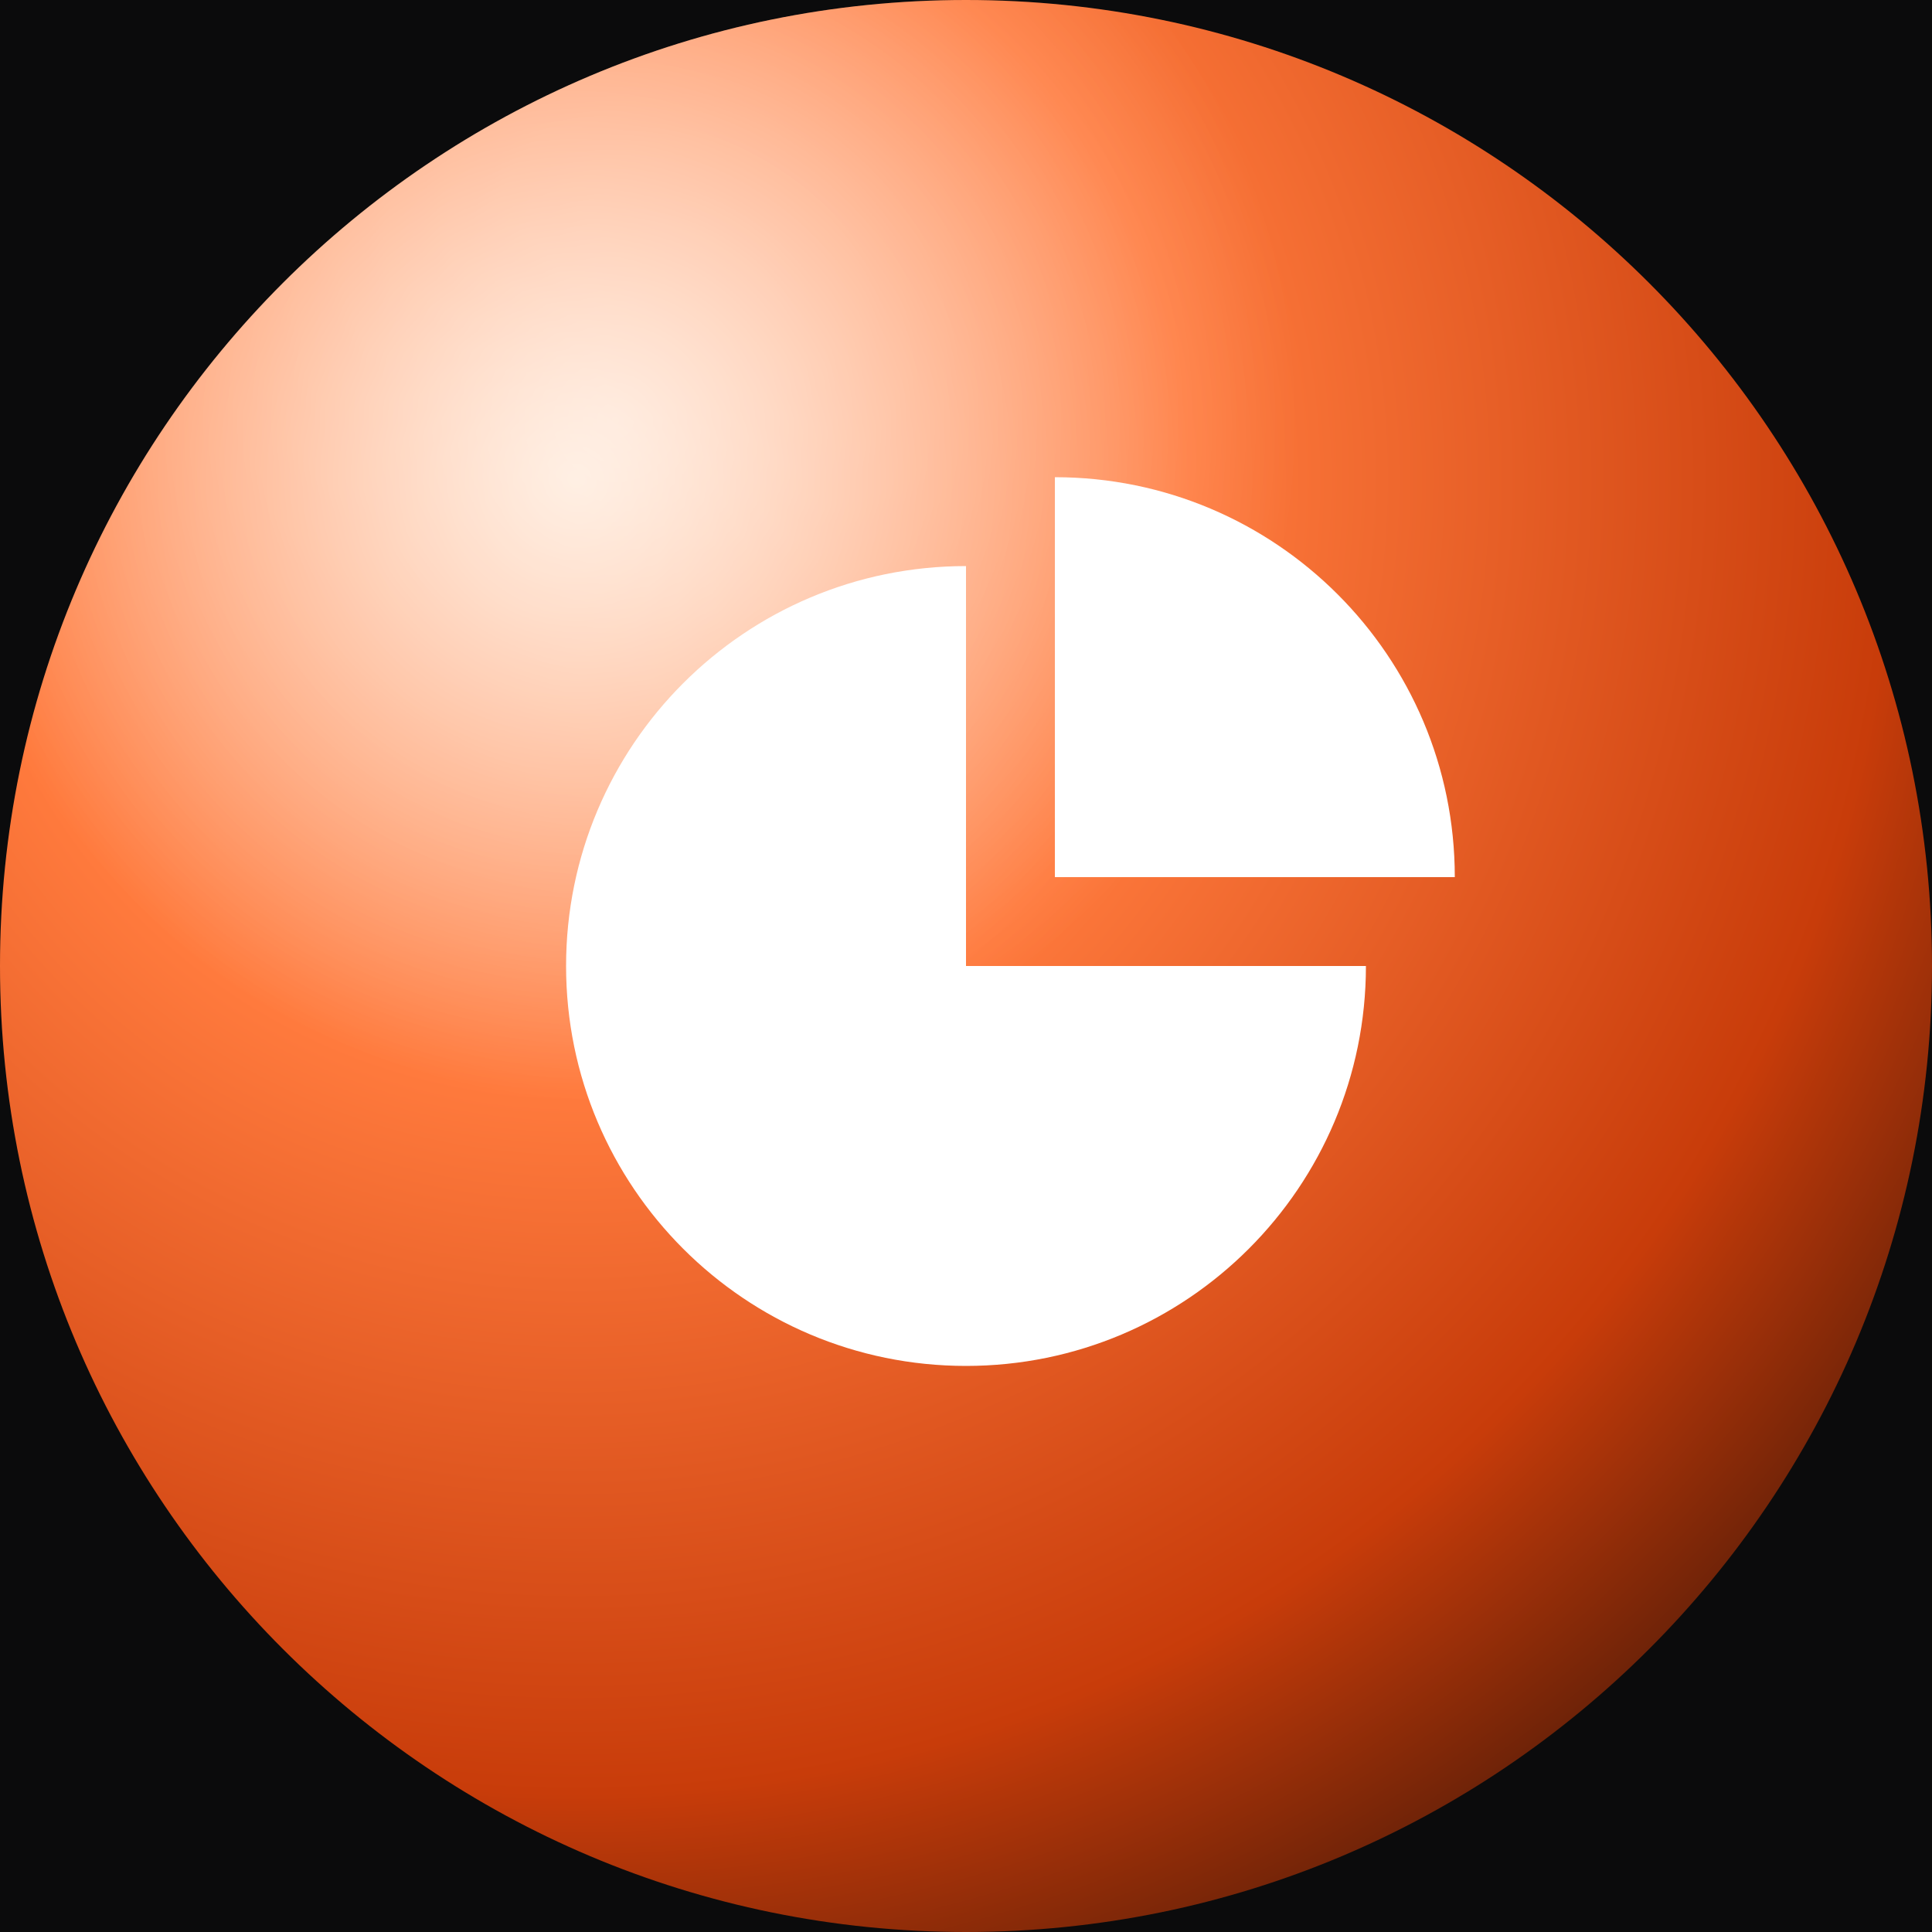
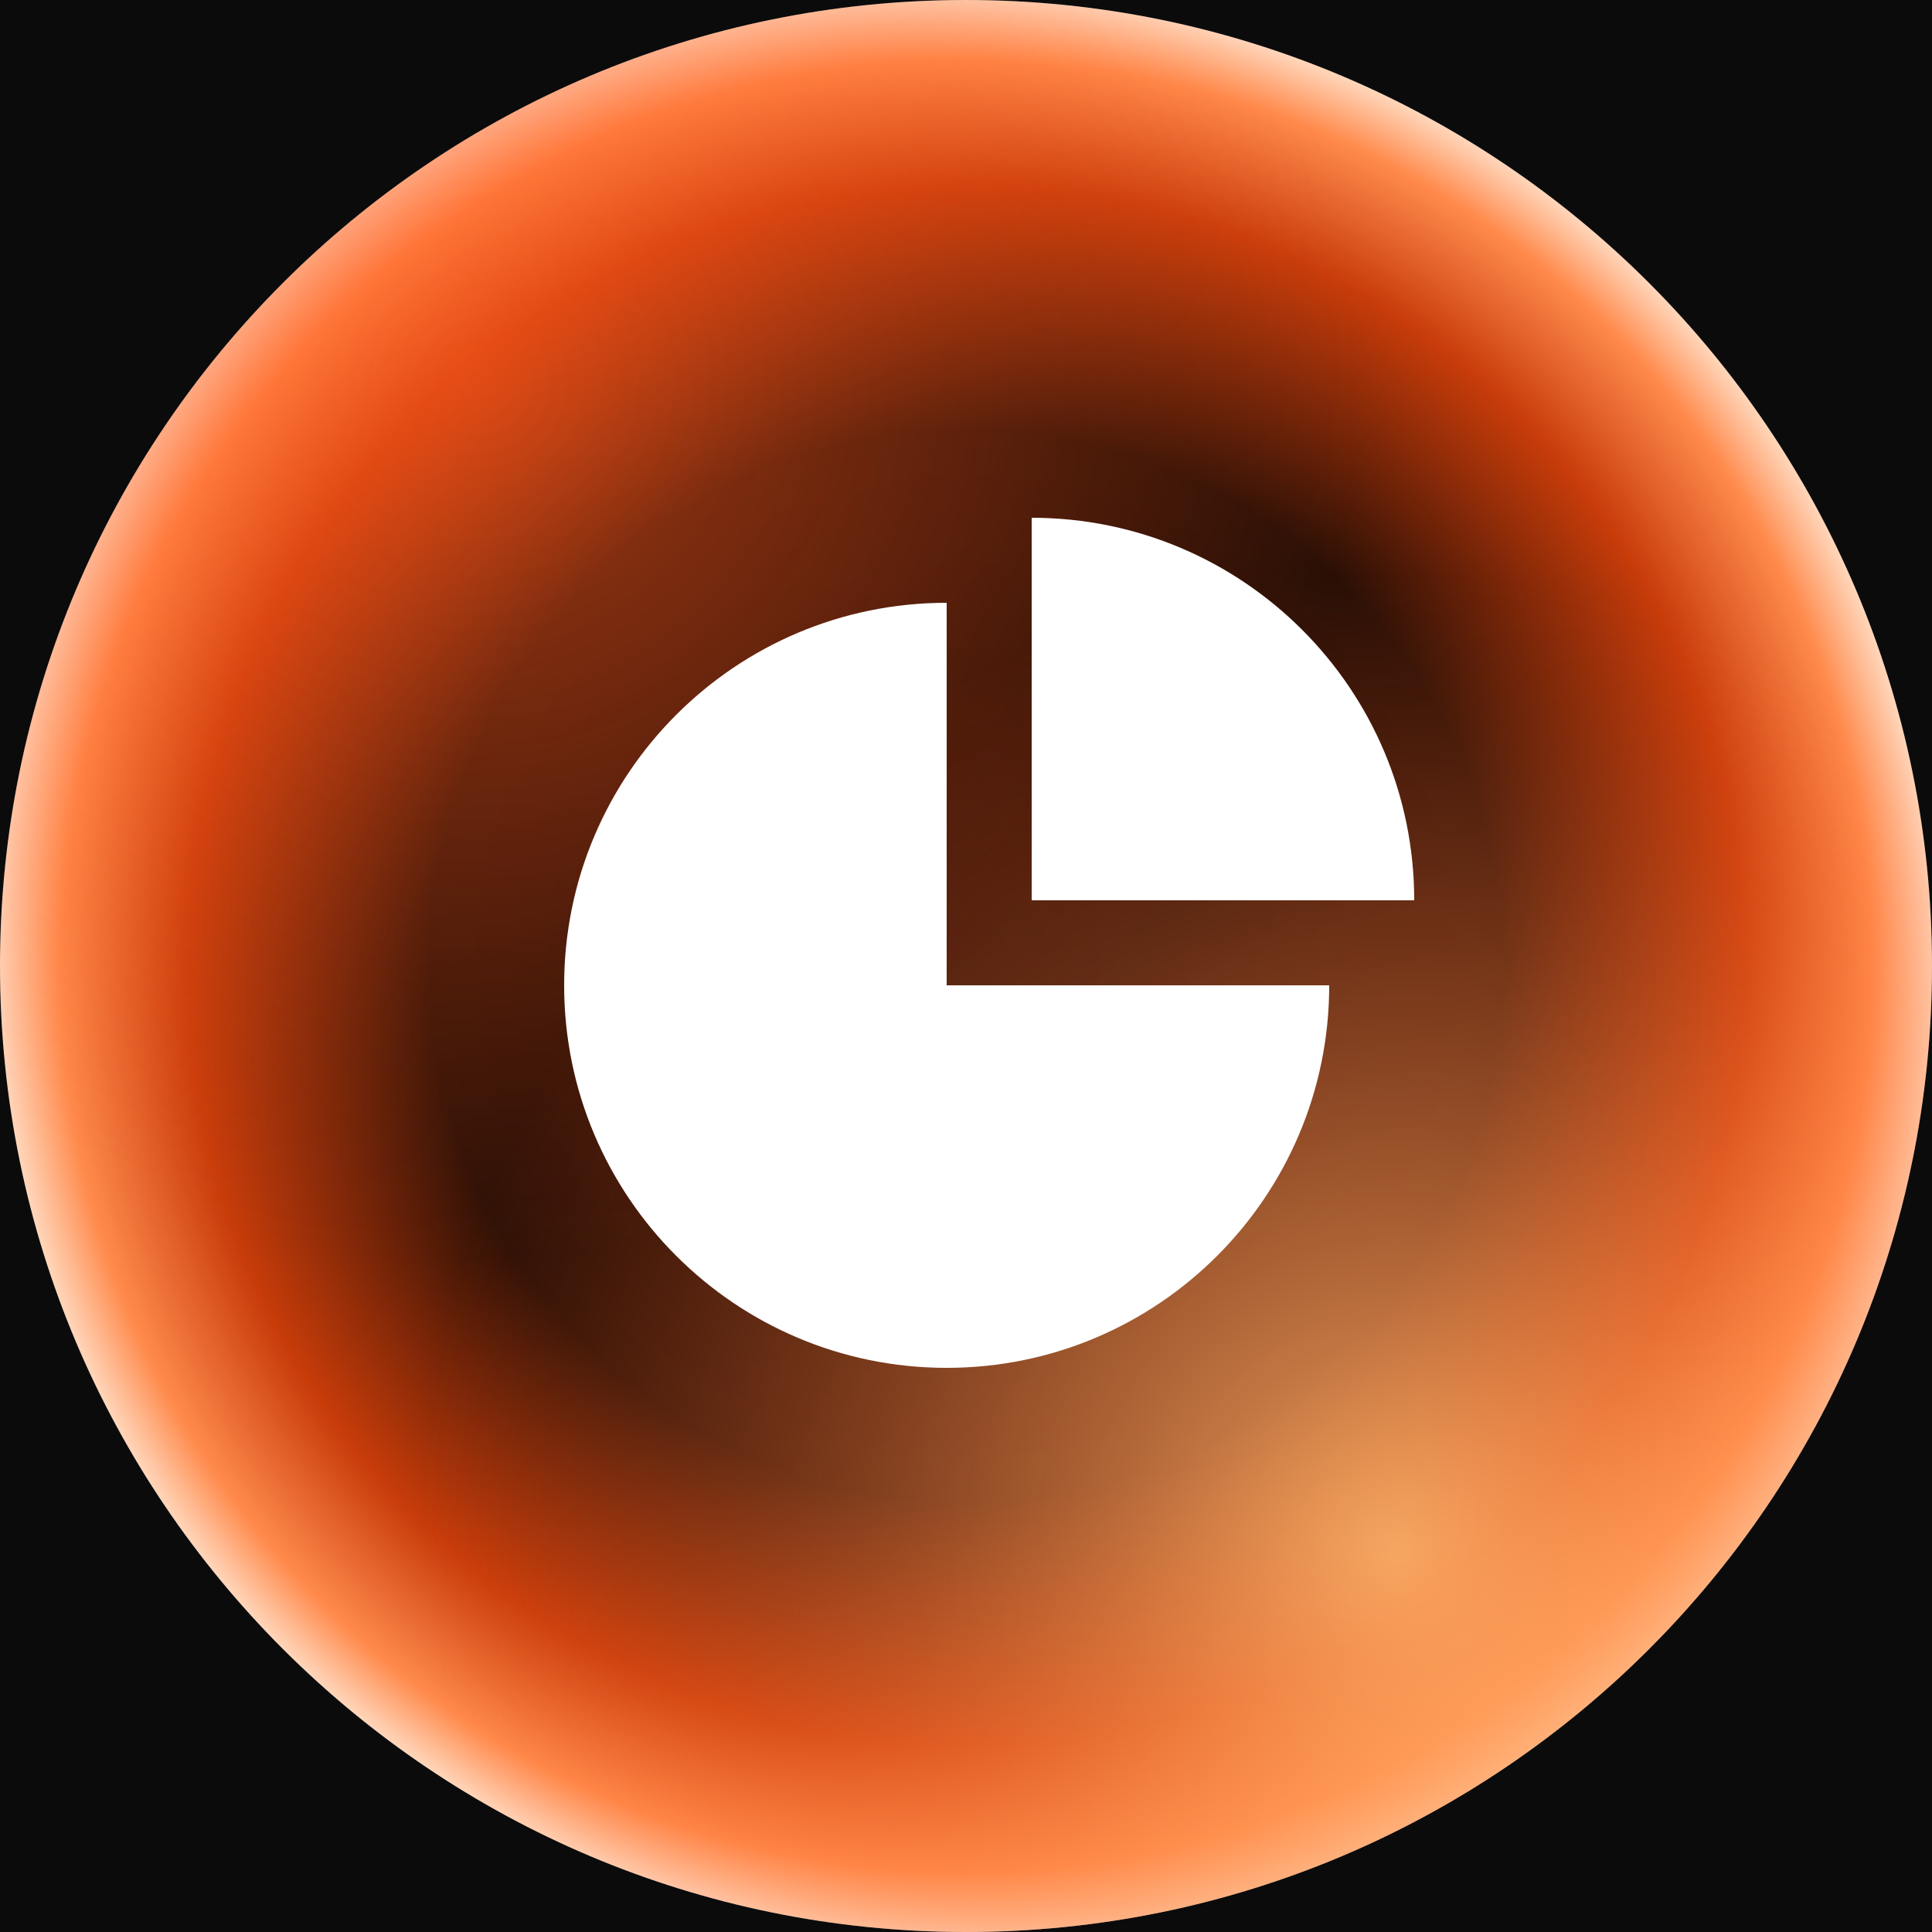
<svg xmlns="http://www.w3.org/2000/svg" width="400" height="400" viewBox="0 0 400 400">
  <defs>
-     <radialGradient id="o" cx=".3" cy=".25" r=".9">
-       <stop offset="0" stop-color="#FFE0C9" />
-       <stop offset=".35" stop-color="#FF7A3D" />
-       <stop offset=".75" stop-color="#C83C0A" />
-       <stop offset="1" stop-color="#3a1406" />
+     <radialGradient id="core" cx=".5" cy=".5" r=".5">
+       <stop offset="0" stop-color="#1a0904" />
+       <stop offset=".55" stop-color="#2a0f05" />
+       <stop offset=".8" stop-color="#C83C0A" />
+       <stop offset=".93" stop-color="#FF8A4C" />
+       <stop offset="1" stop-color="#FFE0C9" />
    </radialGradient>
-     <radialGradient id="s" cx=".32" cy=".22" r=".35">
-       <stop offset="0" stop-color="#fff" stop-opacity=".55" />
-       <stop offset="1" stop-color="#fff" stop-opacity="0" />
+     <radialGradient id="hot" cx=".72" cy=".8" r=".5">
+       <stop offset="0" stop-color="#FFB36B" stop-opacity=".9" />
+       <stop offset="1" stop-color="#FF5A1F" stop-opacity="0" />
+     </radialGradient>
+     <radialGradient id="cool" cx=".25" cy=".2" r=".45">
+       <stop offset="0" stop-color="#FF5A1F" stop-opacity=".55" />
+       <stop offset="1" stop-color="#FF5A1F" stop-opacity="0" />
    </radialGradient>
  </defs>
  <rect width="400" height="400" fill="#0B0B0C" />
-   <circle cx="200" cy="200" r="200" fill="url(#o)" />
-   <circle cx="200" cy="200" r="200" fill="url(#s)" />
-   <g transform="translate(200 200) scale(2.3) translate(-44 -44)">
+   <circle cx="200" cy="200" r="200" fill="url(#core)" />
+   <circle cx="200" cy="200" r="200" fill="url(#hot)" />
+   <circle cx="200" cy="200" r="200" fill="url(#cool)" />
+   <g transform="translate(196 204) scale(2.2) translate(-44 -44)">
    <path fill="#FFFFFF" fill-rule="evenodd" d="M44 8a36 36 0 1 0 36 36H44V8Z M52 0v36h36A36 36 0 0 0 52 0Z" />
  </g>
</svg>
